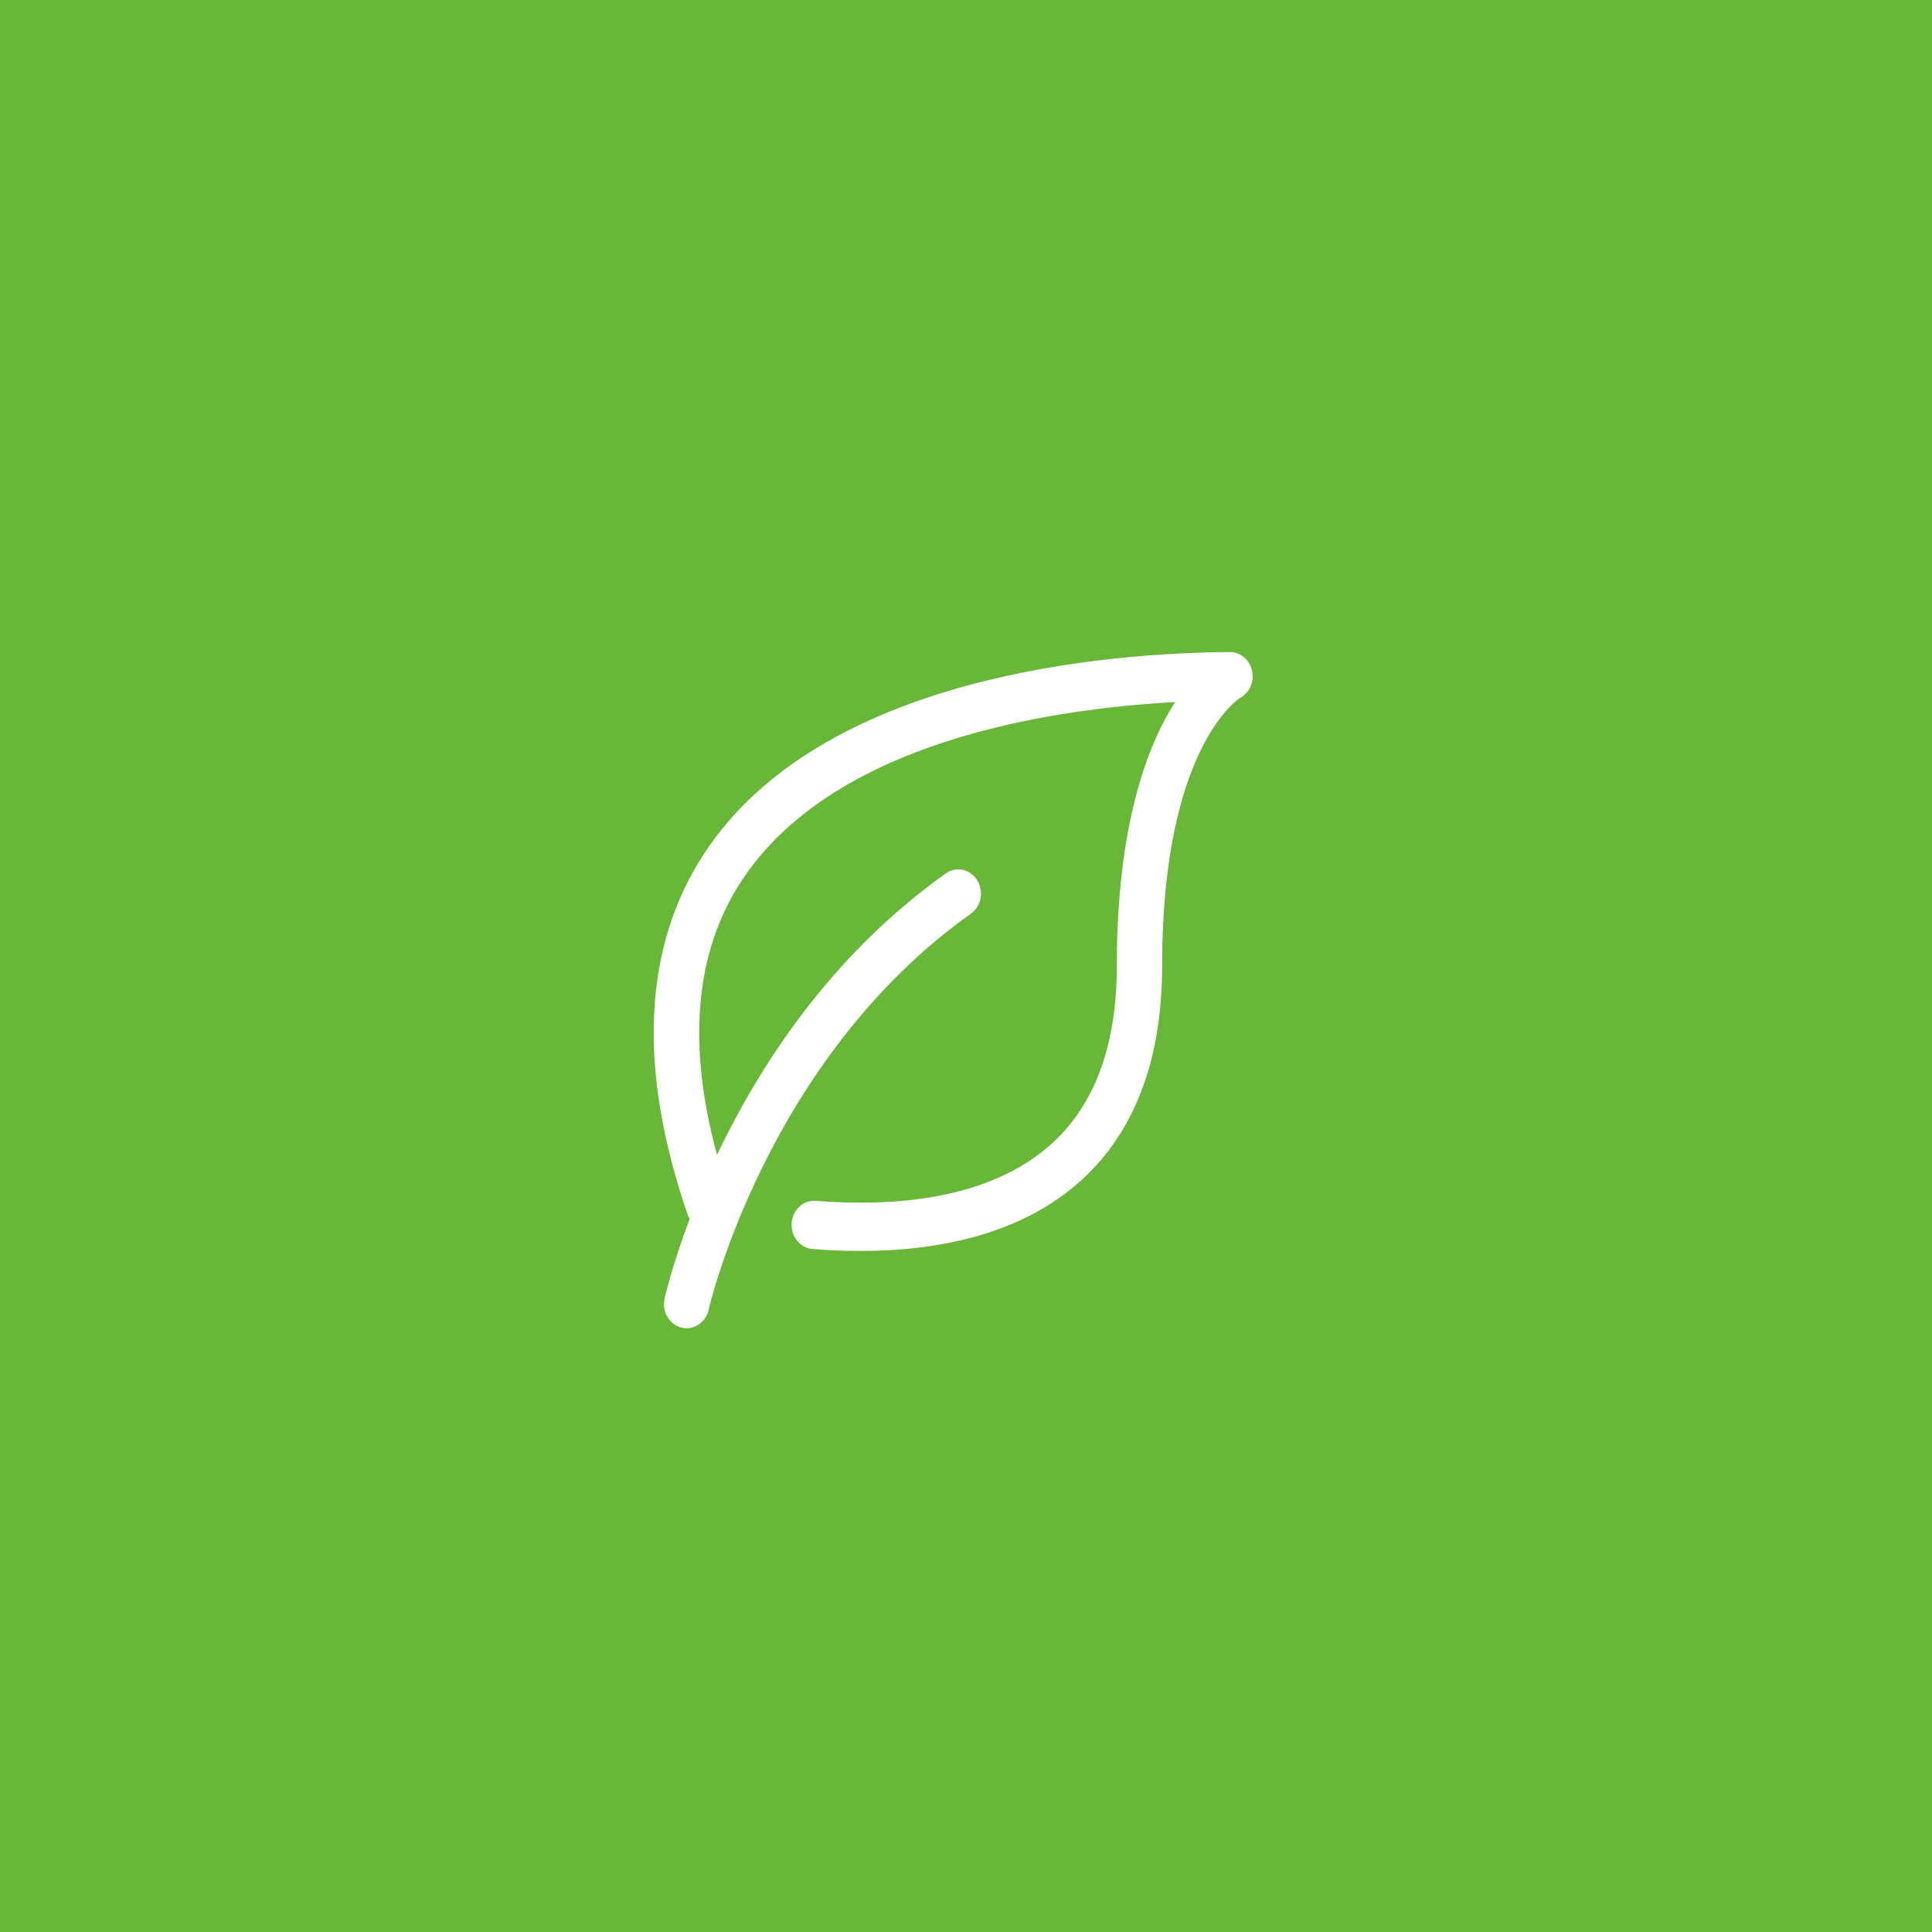
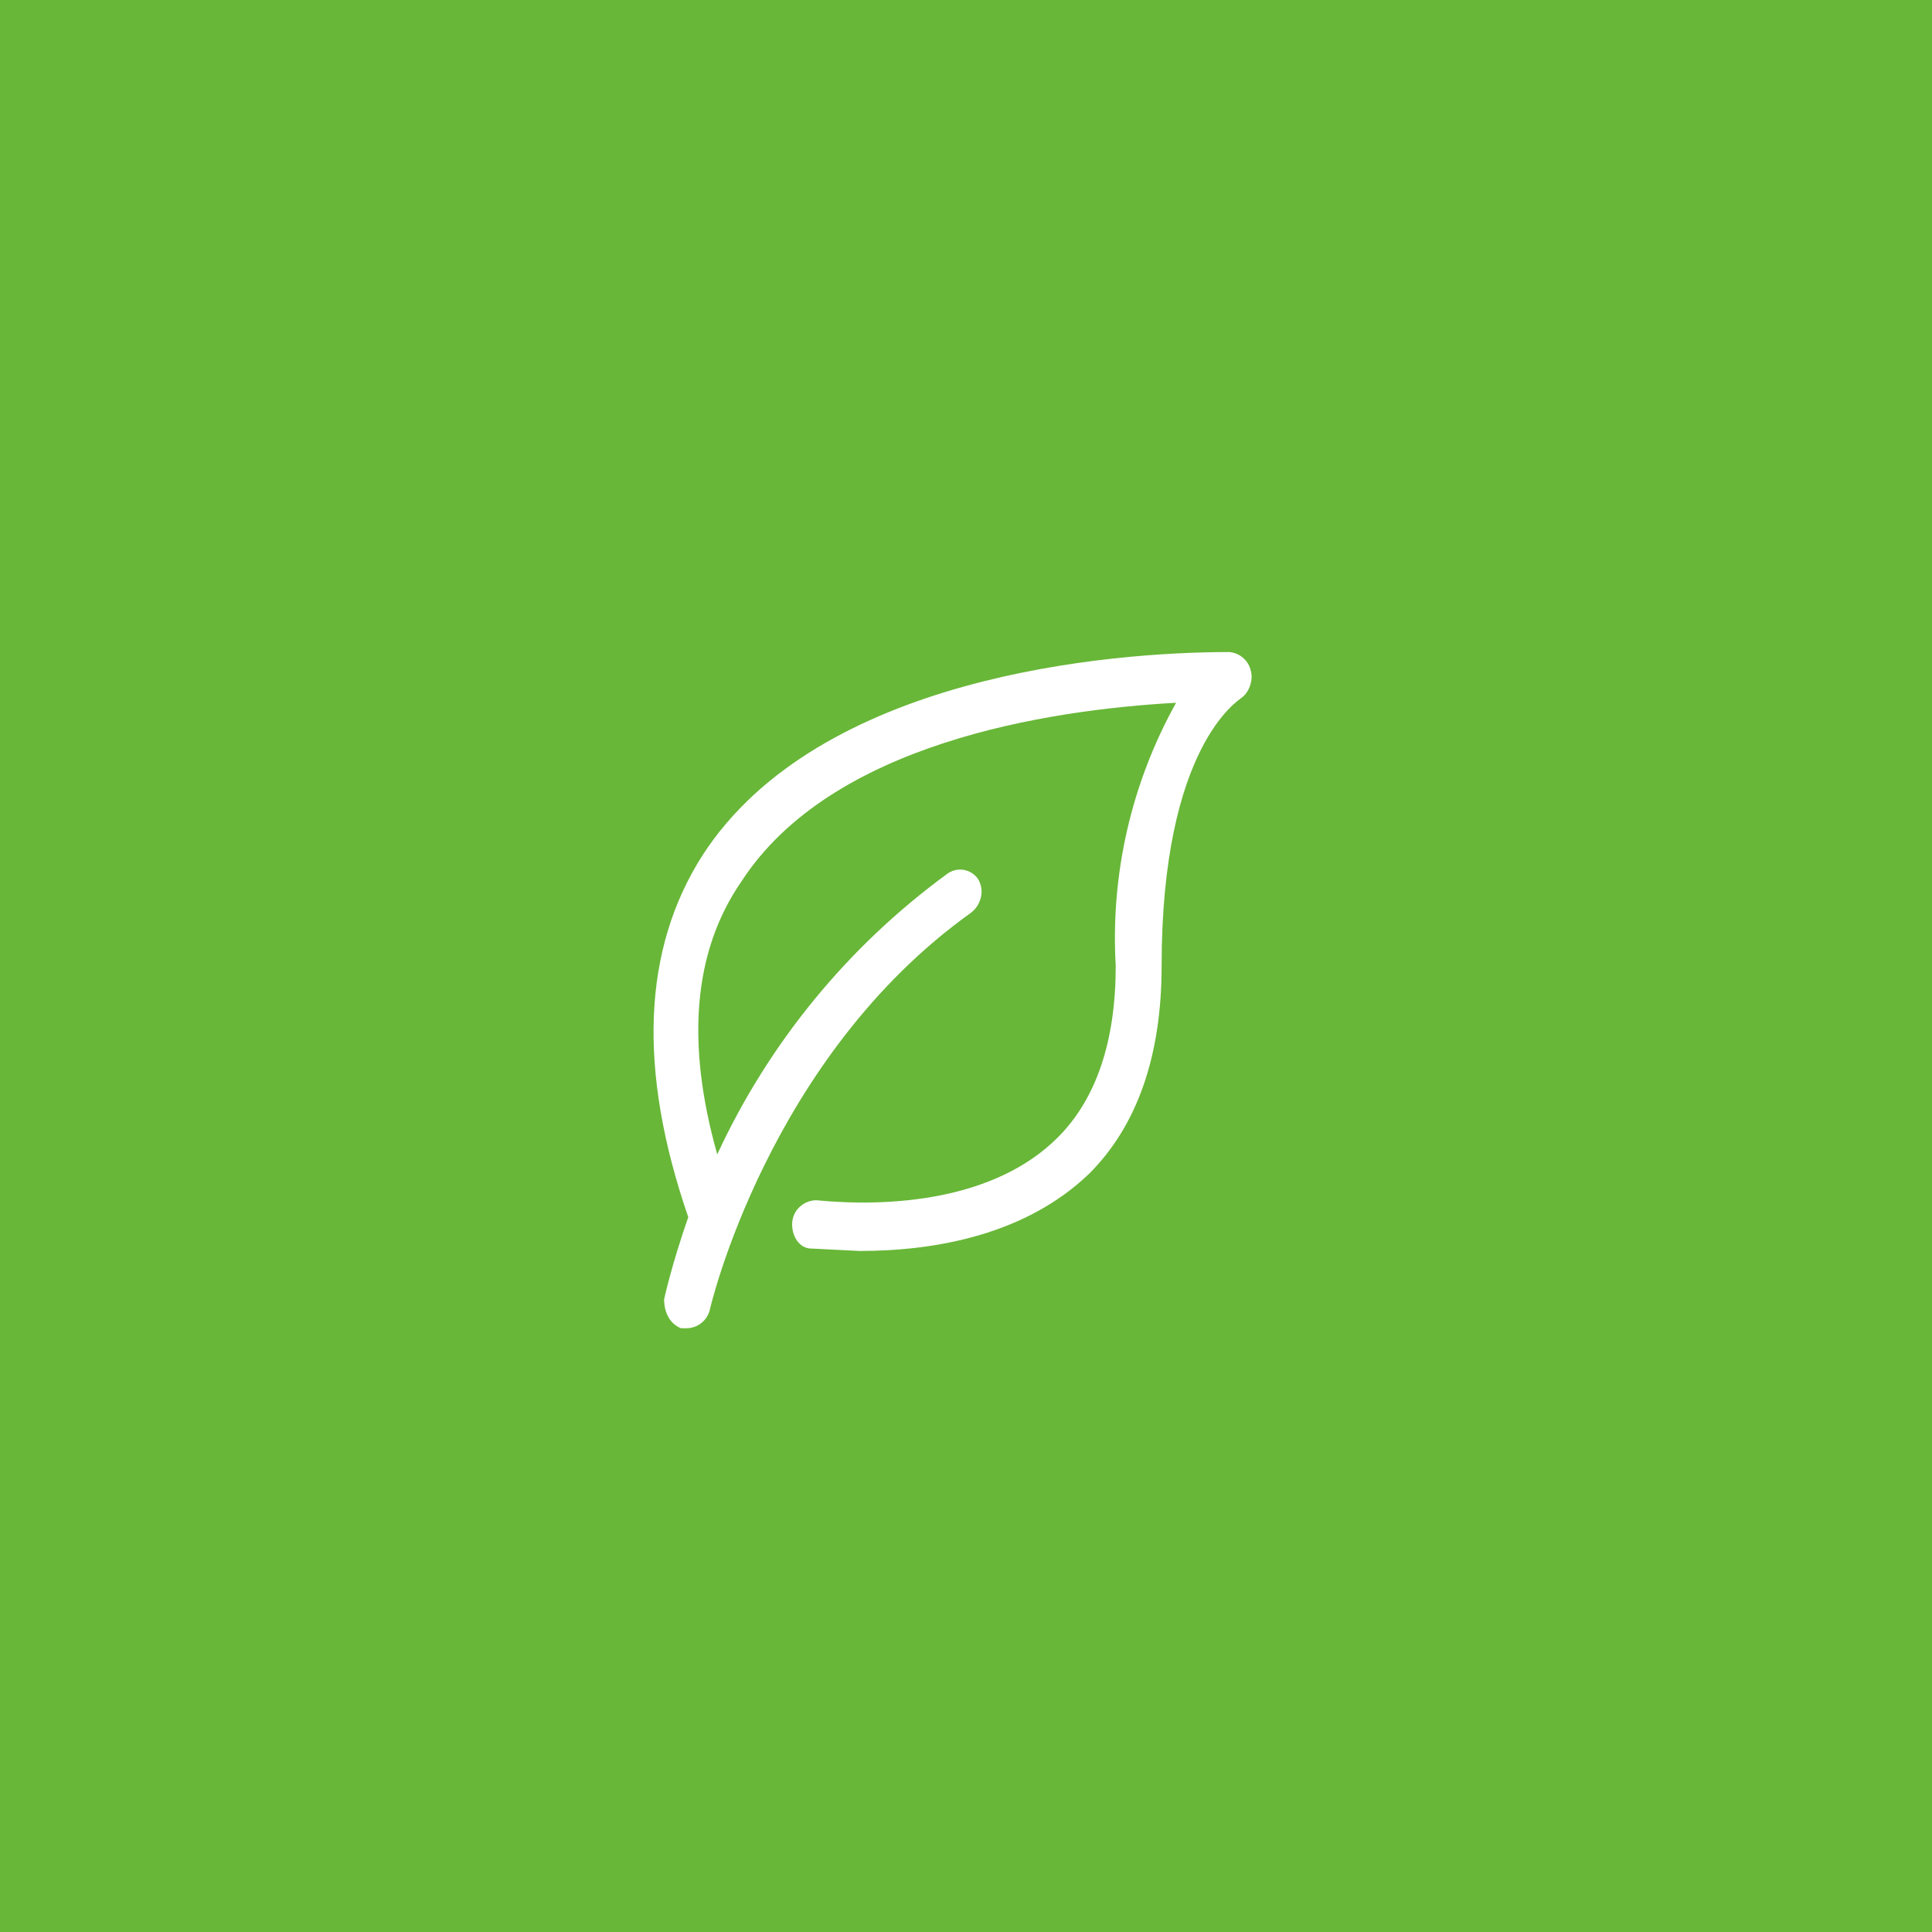
- <svg xmlns="http://www.w3.org/2000/svg" width="80" height="80" viewBox="0 0 80 80" fill="none">
-   <rect width="80" height="80" fill="#68B738" />
+ <svg xmlns="http://www.w3.org/2000/svg" width="80" height="80" fill="none">
+   <path fill="#68B738" d="M0 0h80v80H0z" />
  <g clip-path="url(#clip0)">
-     <path d="M51.844 27.767C51.743 27.317 51.365 27 50.932 27C50.931 27 50.929 27 50.927 27C45.989 27.033 33.982 27.916 29.134 35.38C26.616 39.258 26.399 44.293 28.49 50.345C28.506 50.392 28.538 50.424 28.56 50.467C27.813 52.44 27.523 53.753 27.516 53.79C27.407 54.33 27.73 54.862 28.237 54.978C28.302 54.993 28.368 55 28.433 55C28.866 55 29.255 54.679 29.349 54.21C29.369 54.108 31.758 43.837 40.203 37.832C40.634 37.526 40.75 36.905 40.462 36.445C40.175 35.985 39.593 35.86 39.162 36.168C34.373 39.573 31.424 44.176 29.69 47.824C28.448 43.246 28.774 39.447 30.676 36.519C34.419 30.755 43.298 29.365 48.658 29.071C47.505 30.872 46.245 34.174 46.245 40C46.245 43.12 45.415 45.522 43.78 47.14C41.159 49.731 36.901 49.974 33.787 49.724C33.269 49.679 32.82 50.095 32.781 50.646C32.741 51.196 33.128 51.676 33.644 51.718C34.267 51.769 34.933 51.8 35.625 51.8C38.796 51.8 42.494 51.137 45.054 48.606C47.089 46.595 48.12 43.7 48.12 40.001C48.12 30.902 51.336 28.905 51.352 28.896C51.742 28.687 51.946 28.219 51.844 27.767Z" fill="white" />
+     <path d="M51.8 27.8a1 1 0 00-.9-.8c-5 0-17 1-21.8 8.4-2.5 3.9-2.7 8.9-.6 15-.7 2-1 3.4-1 3.4 0 .5.2 1 .7 1.2h.2a1 1 0 001-.8s2.4-10.4 10.8-16.4c.4-.3.6-.9.3-1.4a.9.9 0 00-1.3-.2 30 30 0 00-9.5 11.6c-1.3-4.6-1-8.4 1-11.3 3.7-5.7 12.6-7.1 18-7.4A20 20 0 0046.2 40c0 3.1-.8 5.5-2.4 7.1-2.6 2.6-6.9 2.9-10 2.6-.5 0-1 .4-1 1 0 .5.3 1 .8 1l2 .1c3.2 0 6.9-.7 9.5-3.2 2-2 3-4.9 3-8.6 0-9.1 3.2-11 3.3-11.1.3-.2.5-.7.4-1.1z" fill="#fff" />
  </g>
  <defs>
    <clipPath id="clip0">
-       <rect width="30" height="32" fill="white" transform="translate(24 25)" />
+       <path fill="#fff" transform="translate(24 25)" d="M0 0h30v32H0z" />
    </clipPath>
  </defs>
</svg>
